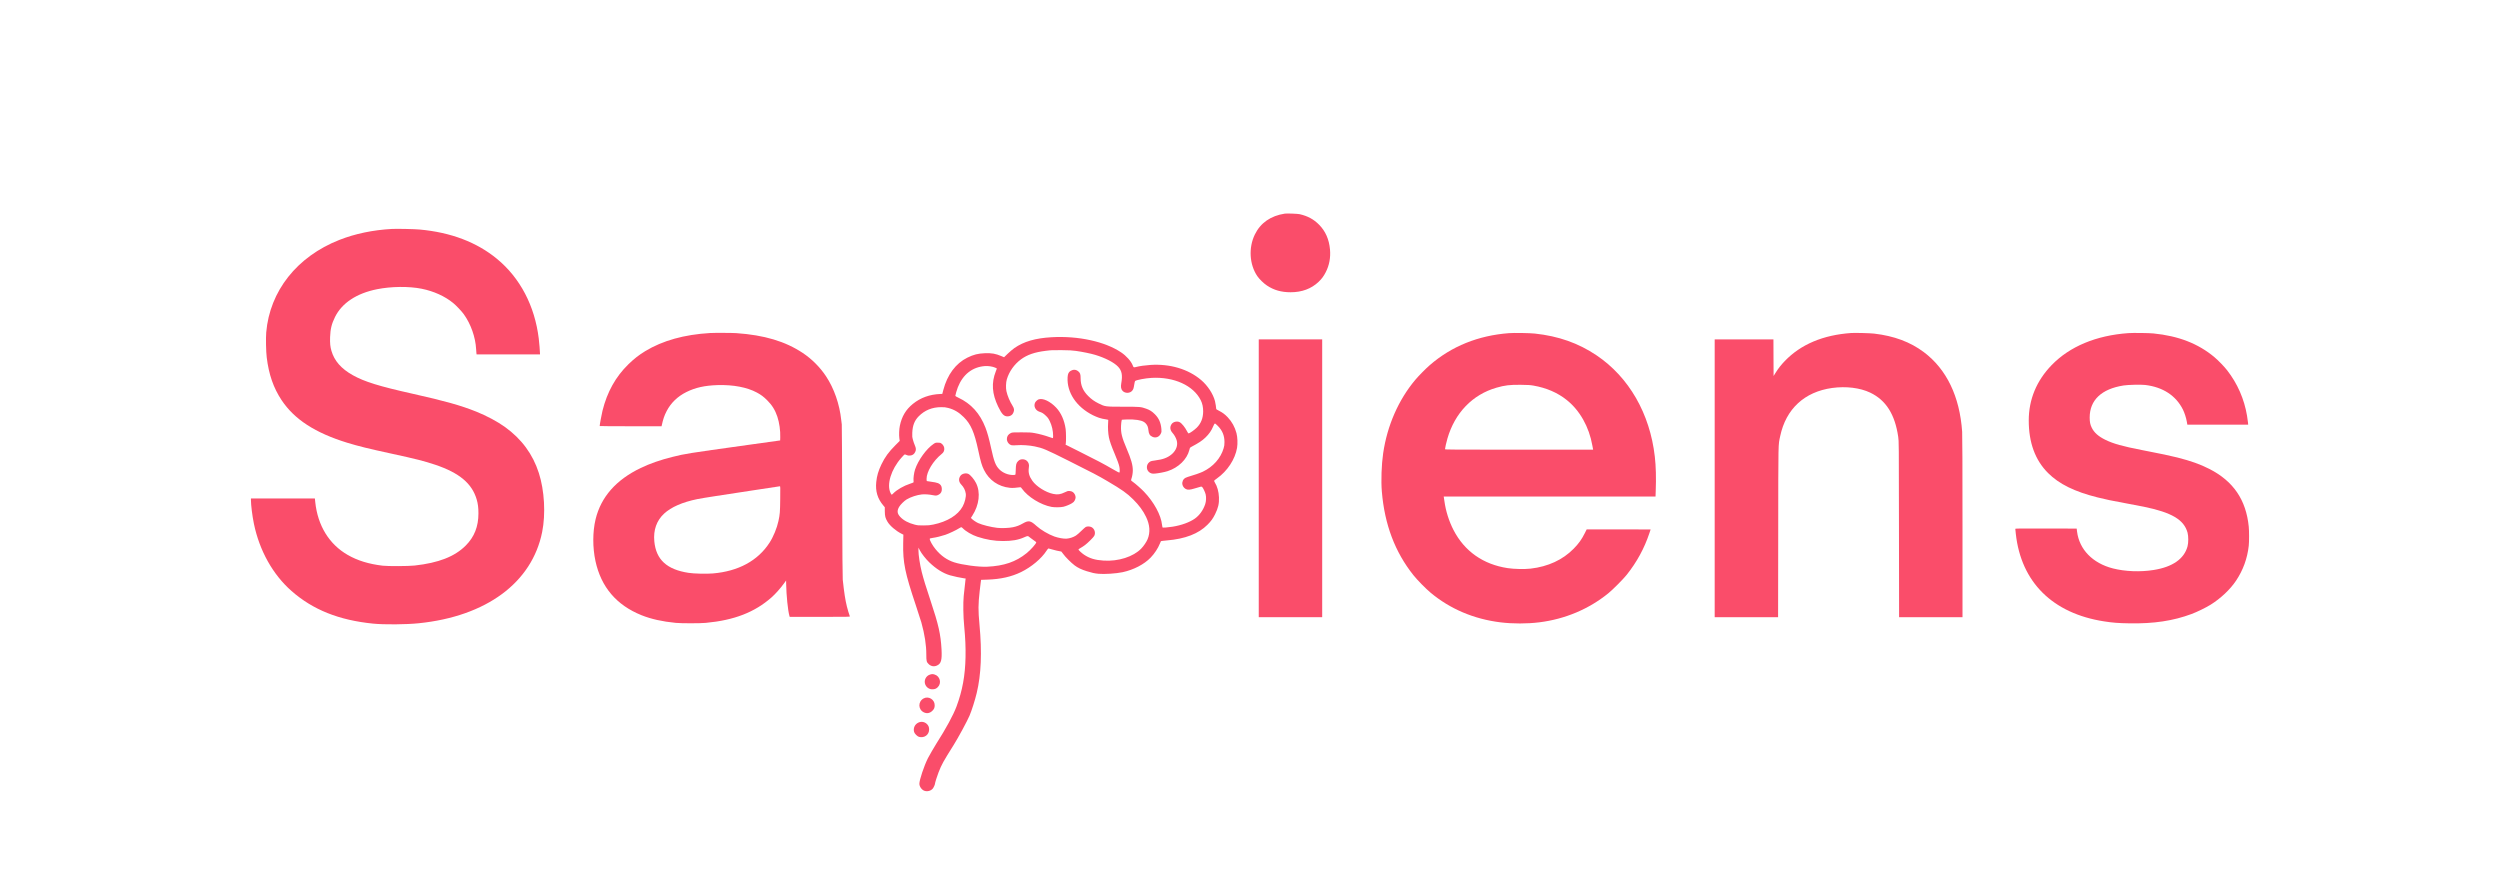
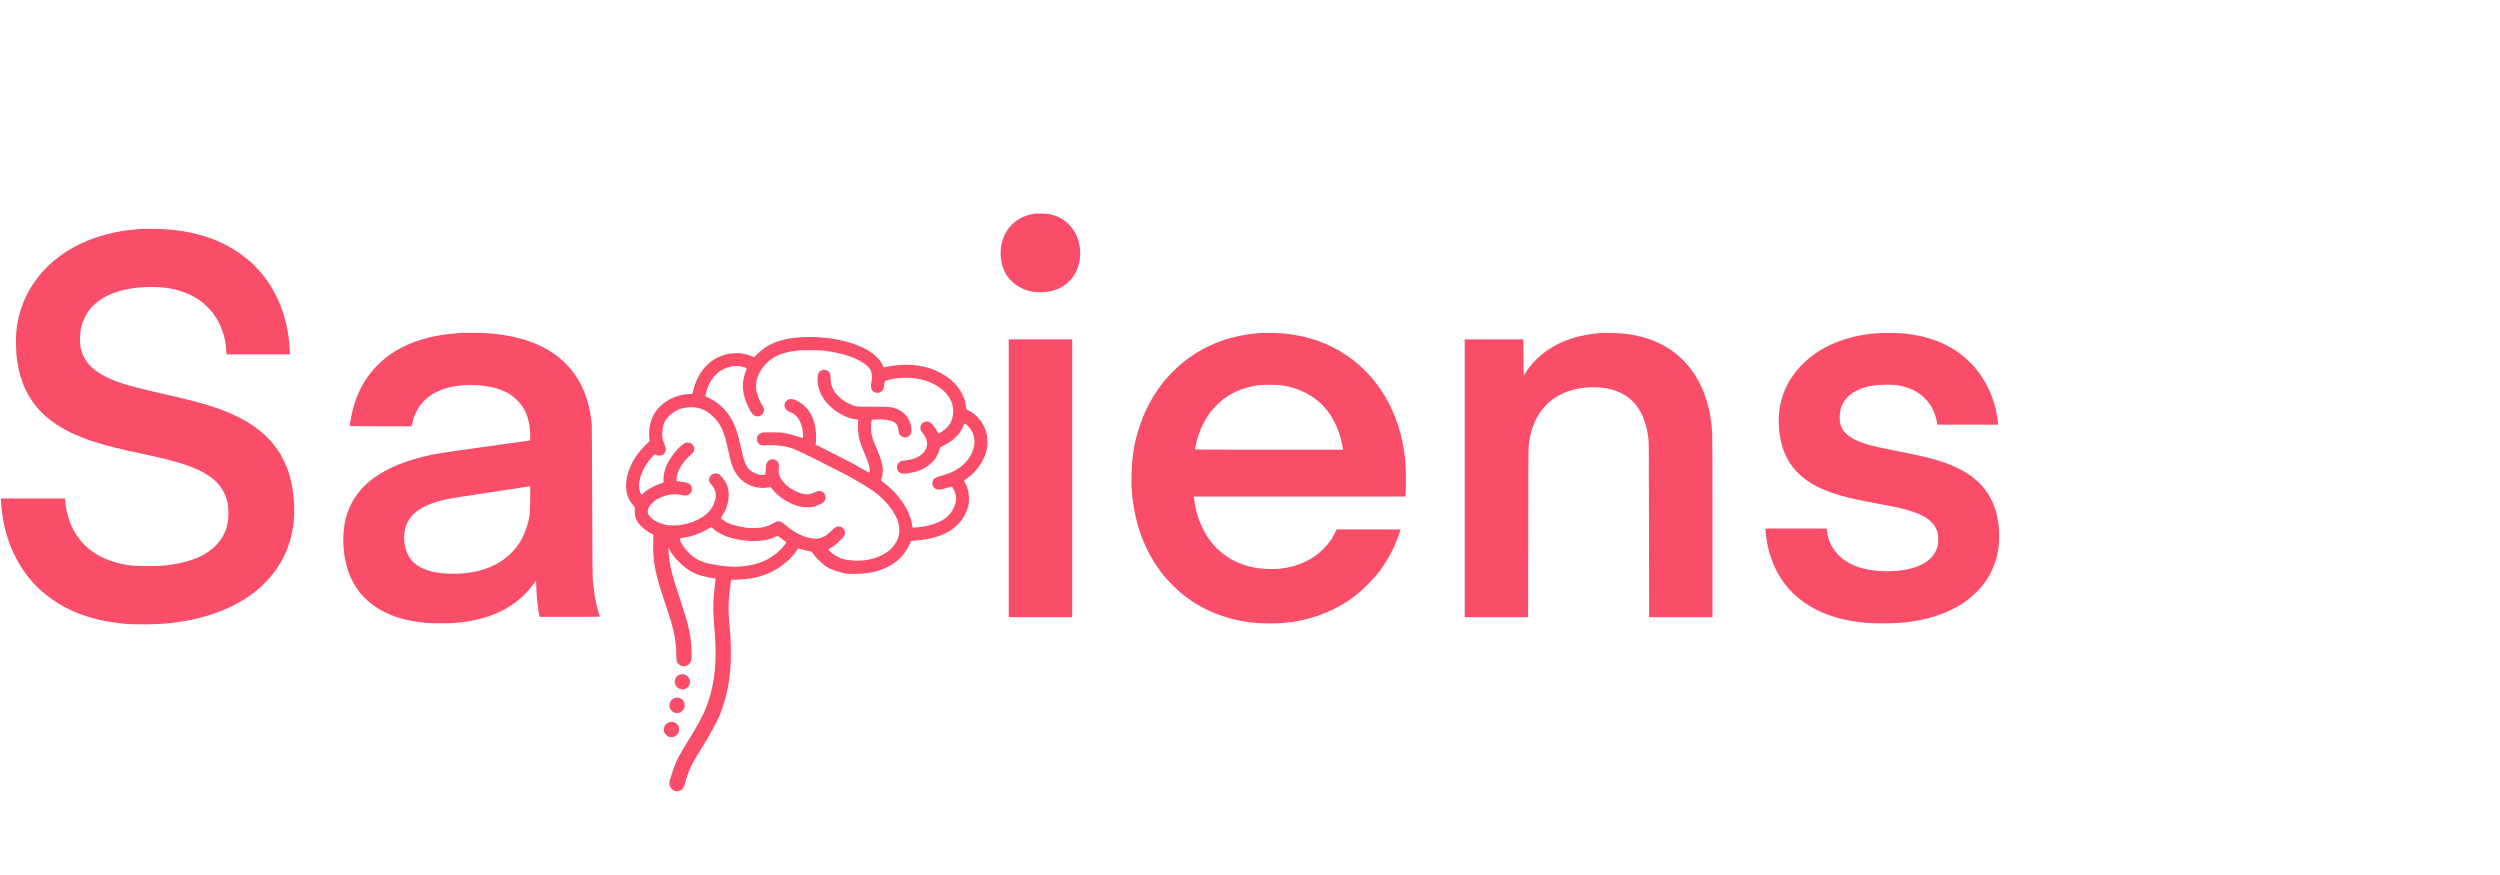
- <svg xmlns="http://www.w3.org/2000/svg" version="1.0" width="8000pt" height="2800pt" viewBox="0 0 8000 2800" preserveAspectRatio="xMidYMid meet">
+ <svg xmlns="http://www.w3.org/2000/svg" version="1.0" width="8000pt" height="2800pt" viewBox="800 0 8000 2800" preserveAspectRatio="xMidYMid meet">
  <g transform="translate(0,3400) scale(0.1,-0.1)" fill="#fa4d6a" stroke="none">
    <path d="M41115 27164 c-451 -68 -779 -296 -960 -668 -206 -422 -174 -959 78 -1331 68 -99 203 -231 310 -302 221 -147 458 -215 757 -215 361 0 662 112 895 333 100 95 163 181 229 309 113 220 159 465 136 726 -28 322 -145 588 -350 794 -172 174 -363 277 -620 336 -64 15 -409 28 -475 18z" />
    <path d="M12545 26674 c-609 -33 -1179 -152 -1685 -351 -1357 -534 -2228 -1635 -2341 -2961 -15 -180 -7 -616 16 -797 66 -547 216 -978 474 -1367 410 -618 1078 -1051 2106 -1367 350 -107 681 -189 1405 -346 789 -171 1050 -238 1402 -355 776 -260 1183 -600 1333 -1116 39 -134 55 -261 55 -441 0 -424 -131 -755 -409 -1033 -351 -351 -867 -552 -1631 -637 -199 -22 -855 -25 -1025 -5 -447 54 -799 162 -1116 343 -595 341 -962 937 -1041 1693 l-12 116 -1023 0 -1023 0 0 -52 c0 -161 44 -511 95 -758 178 -862 606 -1626 1204 -2152 684 -601 1517 -934 2611 -1044 355 -35 1054 -30 1460 12 2164 221 3624 1301 3949 2919 116 577 74 1329 -105 1886 -194 605 -550 1089 -1083 1474 -239 173 -589 360 -921 493 -494 198 -1006 342 -2035 572 -1077 241 -1539 384 -1914 593 -371 207 -592 459 -685 780 -39 134 -49 240 -43 437 9 263 49 426 157 645 222 449 691 759 1345 890 454 91 1018 97 1429 15 386 -78 741 -238 1008 -457 96 -78 273 -265 341 -360 225 -315 372 -732 393 -1117 3 -56 7 -116 10 -133 l5 -33 1014 0 1015 0 0 23 c-1 73 -23 346 -40 485 -128 1045 -596 1938 -1336 2548 -647 533 -1475 848 -2474 939 -166 16 -727 27 -885 19z" />
    <path d="M22720 23343 c-825 -49 -1514 -241 -2072 -579 -197 -119 -359 -246 -537 -419 -409 -398 -682 -887 -831 -1488 -30 -121 -90 -447 -90 -490 0 -4 445 -7 990 -7 l990 0 5 23 c47 214 81 312 157 461 136 263 351 471 633 611 288 143 586 209 1000 222 500 14 939 -69 1254 -238 133 -71 214 -132 327 -244 159 -157 258 -316 329 -528 64 -192 100 -448 93 -661 l-3 -100 -1020 -142 c-2021 -283 -1994 -279 -2422 -384 -388 -96 -723 -213 -1019 -355 -789 -378 -1272 -927 -1445 -1640 -97 -401 -98 -904 -4 -1340 180 -831 673 -1410 1474 -1732 307 -123 666 -203 1096 -245 175 -17 779 -17 960 0 909 85 1563 338 2106 817 120 106 287 293 390 437 l74 102 2 -109 c7 -376 55 -846 103 -1017 l11 -38 966 0 c915 0 965 1 958 18 -24 59 -68 208 -95 316 -52 212 -87 438 -132 856 -7 73 -13 845 -18 2525 -4 1331 -9 2431 -13 2445 -3 14 -11 75 -17 135 -54 513 -228 1014 -489 1407 -192 289 -455 552 -741 742 -560 373 -1233 574 -2130 636 -131 9 -704 11 -840 3z m2247 -5310 c-5 -424 -10 -490 -57 -708 -49 -226 -164 -506 -286 -693 -373 -575 -996 -913 -1811 -982 -204 -18 -609 -8 -780 19 -697 107 -1040 424 -1095 1009 -34 361 73 663 313 886 227 210 589 368 1065 465 82 17 343 60 579 96 237 36 792 121 1235 189 443 68 813 124 824 125 17 1 18 -14 13 -406z" />
    <path d="M48285 23339 c-982 -75 -1833 -418 -2530 -1022 -129 -111 -359 -344 -466 -472 -539 -642 -899 -1465 -1028 -2351 -53 -362 -71 -879 -42 -1224 88 -1056 421 -1936 1010 -2675 125 -157 391 -427 550 -561 625 -521 1382 -843 2236 -949 395 -48 851 -48 1245 1 824 103 1585 424 2210 932 140 114 475 451 582 585 327 411 565 847 729 1337 22 63 39 115 39 117 0 2 -460 3 -1023 3 l-1023 0 -61 -122 c-100 -201 -194 -331 -356 -497 -349 -355 -817 -572 -1377 -637 -192 -22 -533 -15 -734 16 -785 119 -1383 540 -1734 1220 -144 279 -248 607 -291 925 -6 44 -14 95 -17 113 l-5 32 3389 0 3389 0 6 173 c16 423 7 799 -29 1107 -157 1375 -827 2540 -1864 3239 -581 391 -1218 616 -1975 697 -169 18 -664 26 -830 13z m785 -1678 c415 -72 771 -226 1063 -459 421 -335 716 -858 822 -1457 8 -49 18 -100 21 -112 l4 -23 -2370 0 c-2139 0 -2370 2 -2370 16 0 32 43 223 77 339 238 823 802 1408 1570 1629 267 77 426 96 778 92 231 -3 302 -7 405 -25z" />
    <path d="M59240 23344 c-901 -63 -1613 -363 -2127 -897 -124 -130 -209 -238 -298 -382 l-60 -97 -3 586 -2 586 -940 0 -940 0 0 -4445 0 -4445 1015 0 1014 0 4 2718 c3 2988 -1 2771 63 3075 183 870 776 1419 1663 1542 444 61 892 6 1217 -149 506 -242 792 -694 897 -1416 21 -144 21 -155 24 -2957 l4 -2813 1014 0 1015 0 0 2889 c0 1927 -4 2940 -11 3043 -77 1129 -497 2001 -1225 2549 -435 326 -954 520 -1594 594 -129 15 -608 27 -730 19z" />
    <path d="M68105 23340 c-1029 -74 -1872 -426 -2450 -1021 -486 -501 -735 -1101 -735 -1774 0 -710 205 -1268 616 -1680 354 -354 848 -598 1589 -783 254 -64 447 -104 920 -191 209 -39 459 -86 555 -106 899 -185 1288 -416 1402 -831 30 -112 30 -324 -1 -438 -107 -399 -479 -659 -1081 -755 -429 -69 -918 -50 -1308 50 -647 166 -1074 605 -1146 1176 l-12 98 -982 3 c-881 2 -982 1 -982 -13 0 -9 7 -80 16 -158 170 -1547 1176 -2545 2824 -2801 281 -44 457 -57 816 -63 780 -13 1396 80 1984 299 171 63 461 205 609 297 327 205 625 486 815 770 224 335 361 710 406 1116 14 127 14 471 0 612 -85 858 -493 1456 -1260 1847 -296 151 -589 255 -1025 366 -232 59 -482 111 -1143 240 -610 119 -907 202 -1158 325 -223 108 -364 234 -439 390 -49 101 -65 180 -65 323 -1 558 378 917 1085 1027 143 23 555 32 692 16 564 -67 981 -338 1206 -786 51 -102 104 -266 124 -383 l18 -102 973 0 974 0 -7 73 c-4 39 -17 135 -30 213 -89 534 -306 1030 -636 1454 -93 120 -285 318 -409 422 -515 432 -1149 679 -1950 758 -142 15 -657 21 -805 10z" />
    <path d="M33655 23209 c-521 -29 -894 -138 -1193 -346 -53 -37 -150 -119 -214 -181 l-118 -114 -82 35 c-191 81 -310 102 -532 94 -221 -8 -364 -45 -561 -142 -372 -184 -641 -546 -769 -1035 l-33 -125 -59 -2 c-345 -14 -634 -118 -881 -317 -225 -182 -356 -401 -418 -701 -23 -111 -30 -292 -16 -397 l12 -87 -138 -138 c-214 -214 -334 -378 -448 -615 -98 -205 -145 -364 -165 -563 -31 -295 42 -535 228 -753 l45 -53 1 -137 c2 -152 17 -211 87 -329 75 -127 268 -292 445 -381 l62 -31 -6 -283 c-11 -609 56 -938 403 -1973 79 -236 160 -486 179 -555 105 -376 159 -727 158 -1025 -1 -208 8 -243 77 -308 76 -71 173 -87 266 -43 131 60 162 173 144 516 -27 484 -96 791 -349 1550 -152 455 -229 708 -284 925 -61 244 -106 545 -106 700 l1 80 47 -90 c52 -100 187 -272 297 -378 215 -208 440 -350 663 -416 104 -31 354 -85 451 -97 l53 -7 -6 -36 c-8 -53 -43 -364 -57 -521 -22 -229 -16 -652 15 -965 37 -393 49 -669 43 -995 -12 -589 -100 -1071 -288 -1576 -102 -274 -336 -706 -648 -1194 -70 -111 -225 -378 -269 -465 -122 -244 -272 -693 -272 -815 0 -93 80 -202 169 -228 92 -28 196 1 258 71 28 33 73 130 73 161 0 27 71 255 112 356 105 267 142 333 488 885 142 226 435 768 505 934 74 177 174 492 230 725 142 590 171 1297 89 2181 -44 478 -43 644 7 1090 11 100 25 219 32 265 l12 85 205 7 c421 14 766 92 1075 242 331 162 652 431 814 683 25 40 53 72 62 73 8 0 49 -11 90 -25 58 -20 294 -75 322 -75 3 0 30 -35 60 -77 65 -93 253 -281 363 -364 102 -78 227 -137 392 -188 178 -55 240 -68 373 -82 185 -18 568 7 774 51 354 77 688 251 896 467 121 124 238 303 295 448 15 39 30 74 34 78 4 4 87 14 186 23 588 48 1019 215 1304 503 115 115 173 196 243 336 100 202 132 341 124 540 -8 183 -55 354 -133 477 -13 20 -24 43 -24 50 0 8 41 43 92 78 334 235 582 613 644 980 23 142 15 337 -19 470 -51 194 -145 364 -278 505 -91 96 -162 149 -278 209 -50 26 -91 50 -91 54 0 38 -25 193 -40 254 -60 233 -234 499 -445 678 -412 350 -998 524 -1622 482 -177 -12 -347 -36 -465 -67 -71 -18 -75 -16 -102 55 -51 131 -204 303 -370 414 -517 347 -1371 533 -2221 485z m775 -438 c208 -29 476 -84 618 -127 321 -97 601 -242 730 -378 122 -129 149 -273 102 -535 -20 -111 -7 -186 43 -239 81 -87 240 -82 311 10 35 46 44 76 62 192 8 55 20 106 27 113 35 34 329 90 530 101 717 38 1335 -243 1571 -715 52 -103 78 -224 77 -358 -1 -213 -68 -384 -205 -521 -75 -74 -231 -184 -263 -184 -7 0 -27 28 -44 63 -68 133 -172 263 -241 298 -79 40 -199 14 -251 -54 -70 -93 -60 -198 27 -294 54 -60 104 -150 128 -227 82 -271 -148 -547 -520 -622 -64 -13 -153 -28 -197 -33 -97 -12 -121 -20 -164 -57 -89 -75 -95 -217 -13 -300 50 -50 106 -67 191 -60 130 12 312 47 411 78 349 111 623 378 699 678 17 72 20 76 62 99 247 132 346 198 453 300 117 113 193 222 252 366 19 47 40 81 49 83 10 2 49 -29 98 -80 143 -145 210 -307 210 -513 0 -90 -5 -126 -27 -200 -94 -320 -336 -592 -667 -750 -85 -40 -288 -111 -476 -165 -109 -31 -162 -84 -178 -176 -13 -84 34 -173 116 -215 58 -29 128 -25 265 17 237 72 230 71 254 49 29 -26 95 -166 111 -235 22 -94 16 -223 -15 -315 -66 -193 -182 -354 -330 -460 -167 -118 -431 -214 -711 -259 -150 -24 -318 -37 -326 -24 -4 5 -9 40 -13 77 -32 317 -258 733 -580 1069 -90 94 -272 254 -353 311 -29 20 -55 42 -57 48 -3 7 2 32 10 55 25 69 44 184 44 262 0 175 -51 356 -198 701 -153 359 -188 502 -179 725 3 69 11 141 17 162 l10 36 107 7 c59 4 165 4 237 1 230 -13 351 -49 421 -128 52 -56 74 -112 84 -210 12 -125 44 -178 131 -217 105 -48 217 -3 267 106 23 49 24 61 18 141 -17 203 -81 349 -210 477 -91 91 -162 136 -275 176 -174 62 -198 64 -735 64 -575 0 -581 1 -790 105 -136 68 -228 133 -330 235 -170 169 -245 342 -245 569 0 129 -15 174 -75 223 -72 60 -158 66 -242 17 -67 -39 -93 -94 -100 -206 -28 -486 282 -951 812 -1216 55 -27 141 -63 190 -80 80 -26 125 -36 257 -57 21 -3 39 -9 42 -13 2 -4 0 -56 -5 -116 -10 -122 1 -319 26 -442 24 -117 82 -284 180 -514 94 -221 139 -348 156 -432 13 -69 13 -168 1 -180 -7 -7 -85 33 -234 120 -271 158 -478 267 -1050 553 l-440 220 8 42 c11 65 8 362 -5 456 -40 281 -145 518 -304 687 -191 203 -430 314 -564 263 -33 -12 -90 -64 -108 -99 -58 -114 6 -252 136 -295 89 -29 126 -52 205 -127 63 -60 83 -87 125 -172 70 -143 109 -313 109 -477 0 -57 -3 -69 -16 -69 -9 0 -59 16 -111 36 -130 48 -316 98 -470 126 -114 20 -160 23 -418 23 -278 0 -292 -1 -337 -22 -84 -38 -128 -105 -128 -192 1 -93 69 -181 155 -199 25 -5 89 -5 161 1 155 14 405 -3 574 -38 262 -54 347 -90 1090 -462 766 -383 946 -477 1235 -648 469 -276 627 -387 825 -584 188 -186 321 -366 414 -562 123 -255 139 -497 49 -714 -37 -88 -126 -220 -202 -298 -253 -263 -736 -417 -1206 -386 -277 18 -450 71 -630 192 -71 48 -175 145 -175 163 0 7 30 29 68 49 37 20 101 62 142 93 86 64 273 249 295 293 52 100 12 229 -88 281 -52 27 -138 29 -183 5 -17 -9 -80 -65 -140 -124 -60 -60 -138 -128 -174 -151 -80 -52 -200 -92 -300 -99 -92 -7 -258 23 -388 68 -191 68 -439 215 -577 341 -185 170 -251 182 -428 81 -116 -66 -198 -98 -322 -124 -119 -26 -367 -36 -505 -20 -202 24 -475 92 -608 152 -68 31 -172 101 -210 142 l-23 25 44 68 c224 347 270 751 119 1049 -60 120 -183 264 -249 292 -82 34 -197 6 -246 -59 -69 -93 -61 -196 22 -283 83 -87 128 -177 146 -291 15 -97 -31 -286 -101 -413 -151 -276 -489 -484 -939 -577 -112 -23 -155 -27 -310 -28 -163 -1 -190 2 -285 26 -201 51 -359 136 -463 248 -98 106 -108 193 -35 320 38 68 165 194 240 238 137 81 330 144 490 161 97 9 231 0 353 -25 94 -20 134 -15 197 25 64 40 92 101 86 185 -3 46 -10 73 -27 98 -50 73 -111 96 -320 123 -69 9 -129 19 -133 21 -4 3 -8 33 -8 68 0 232 209 577 483 799 56 46 76 81 84 147 8 67 -30 145 -89 186 -37 26 -50 29 -117 29 -72 0 -79 -2 -136 -40 -228 -152 -497 -524 -594 -822 -33 -100 -57 -278 -48 -353 3 -25 3 -51 -1 -56 -4 -5 -54 -25 -112 -44 -199 -64 -423 -193 -535 -309 -21 -23 -44 -41 -50 -41 -7 0 -23 24 -37 53 -132 271 17 757 344 1126 45 52 91 99 100 105 12 7 29 4 66 -13 40 -19 62 -23 110 -19 80 6 132 41 168 114 33 68 30 120 -14 221 -18 39 -44 116 -58 170 -24 89 -26 109 -21 228 10 230 71 387 205 523 191 194 430 292 717 293 106 0 147 -4 226 -25 189 -48 344 -139 500 -295 228 -227 338 -481 464 -1066 78 -365 112 -479 183 -623 163 -328 460 -534 827 -572 83 -8 188 -3 311 16 40 6 41 5 75 -42 193 -268 602 -520 949 -585 95 -18 301 -15 380 5 88 22 203 70 275 114 48 30 65 48 88 91 34 69 35 121 2 188 -35 70 -90 106 -170 111 -54 3 -68 -1 -145 -39 -145 -71 -236 -84 -378 -54 -242 50 -536 236 -666 419 -103 145 -135 263 -114 414 9 64 8 92 -1 125 -28 94 -103 150 -201 150 -63 0 -101 -17 -147 -65 -53 -55 -65 -104 -69 -272 -3 -107 -7 -152 -16 -158 -7 -4 -40 -8 -73 -8 -158 0 -328 70 -435 179 -122 123 -171 252 -265 684 -64 296 -119 494 -180 652 -176 456 -461 770 -869 960 -53 24 -96 50 -96 57 0 27 50 197 80 273 163 414 466 651 870 681 103 8 243 -14 325 -50 30 -14 55 -26 55 -28 0 -2 -16 -44 -35 -93 -145 -367 -121 -716 75 -1124 119 -245 184 -314 299 -315 38 0 69 7 96 21 51 27 69 47 96 107 31 70 23 127 -28 208 -88 138 -166 325 -198 472 -22 100 -16 279 13 376 75 252 236 479 452 640 201 148 441 231 795 274 185 23 208 24 525 21 228 -2 316 -7 440 -24z m-3624 -5672 c96 -101 295 -217 470 -275 286 -93 539 -136 819 -137 289 0 488 34 680 120 117 51 112 52 186 -9 35 -29 95 -73 132 -97 37 -24 67 -49 67 -55 0 -42 -177 -242 -309 -348 -344 -278 -724 -408 -1266 -433 -267 -13 -800 59 -1053 141 -232 76 -423 211 -594 419 -94 113 -192 288 -186 330 3 17 16 21 93 32 120 17 276 56 405 99 116 39 354 152 440 208 30 19 62 36 71 36 8 0 28 -14 45 -31z" />
    <path d="M40280 18695 l0 -4445 1015 0 1015 0 0 4445 0 4445 -1015 0 -1015 0 0 -4445z" />
    <path d="M29768 12416 c-138 -37 -214 -193 -158 -324 43 -100 141 -159 248 -149 68 6 107 23 152 69 128 127 71 351 -102 403 -61 18 -77 18 -140 1z" />
    <path d="M29559 11652 c-188 -98 -184 -358 6 -448 96 -46 192 -27 272 52 56 56 73 97 73 179 -1 180 -194 299 -351 217z" />
    <path d="M29382 10874 c-111 -55 -165 -179 -130 -298 16 -55 101 -140 154 -155 172 -48 328 66 326 239 0 74 -26 133 -78 178 -76 68 -181 82 -272 36z" />
  </g>
</svg>
